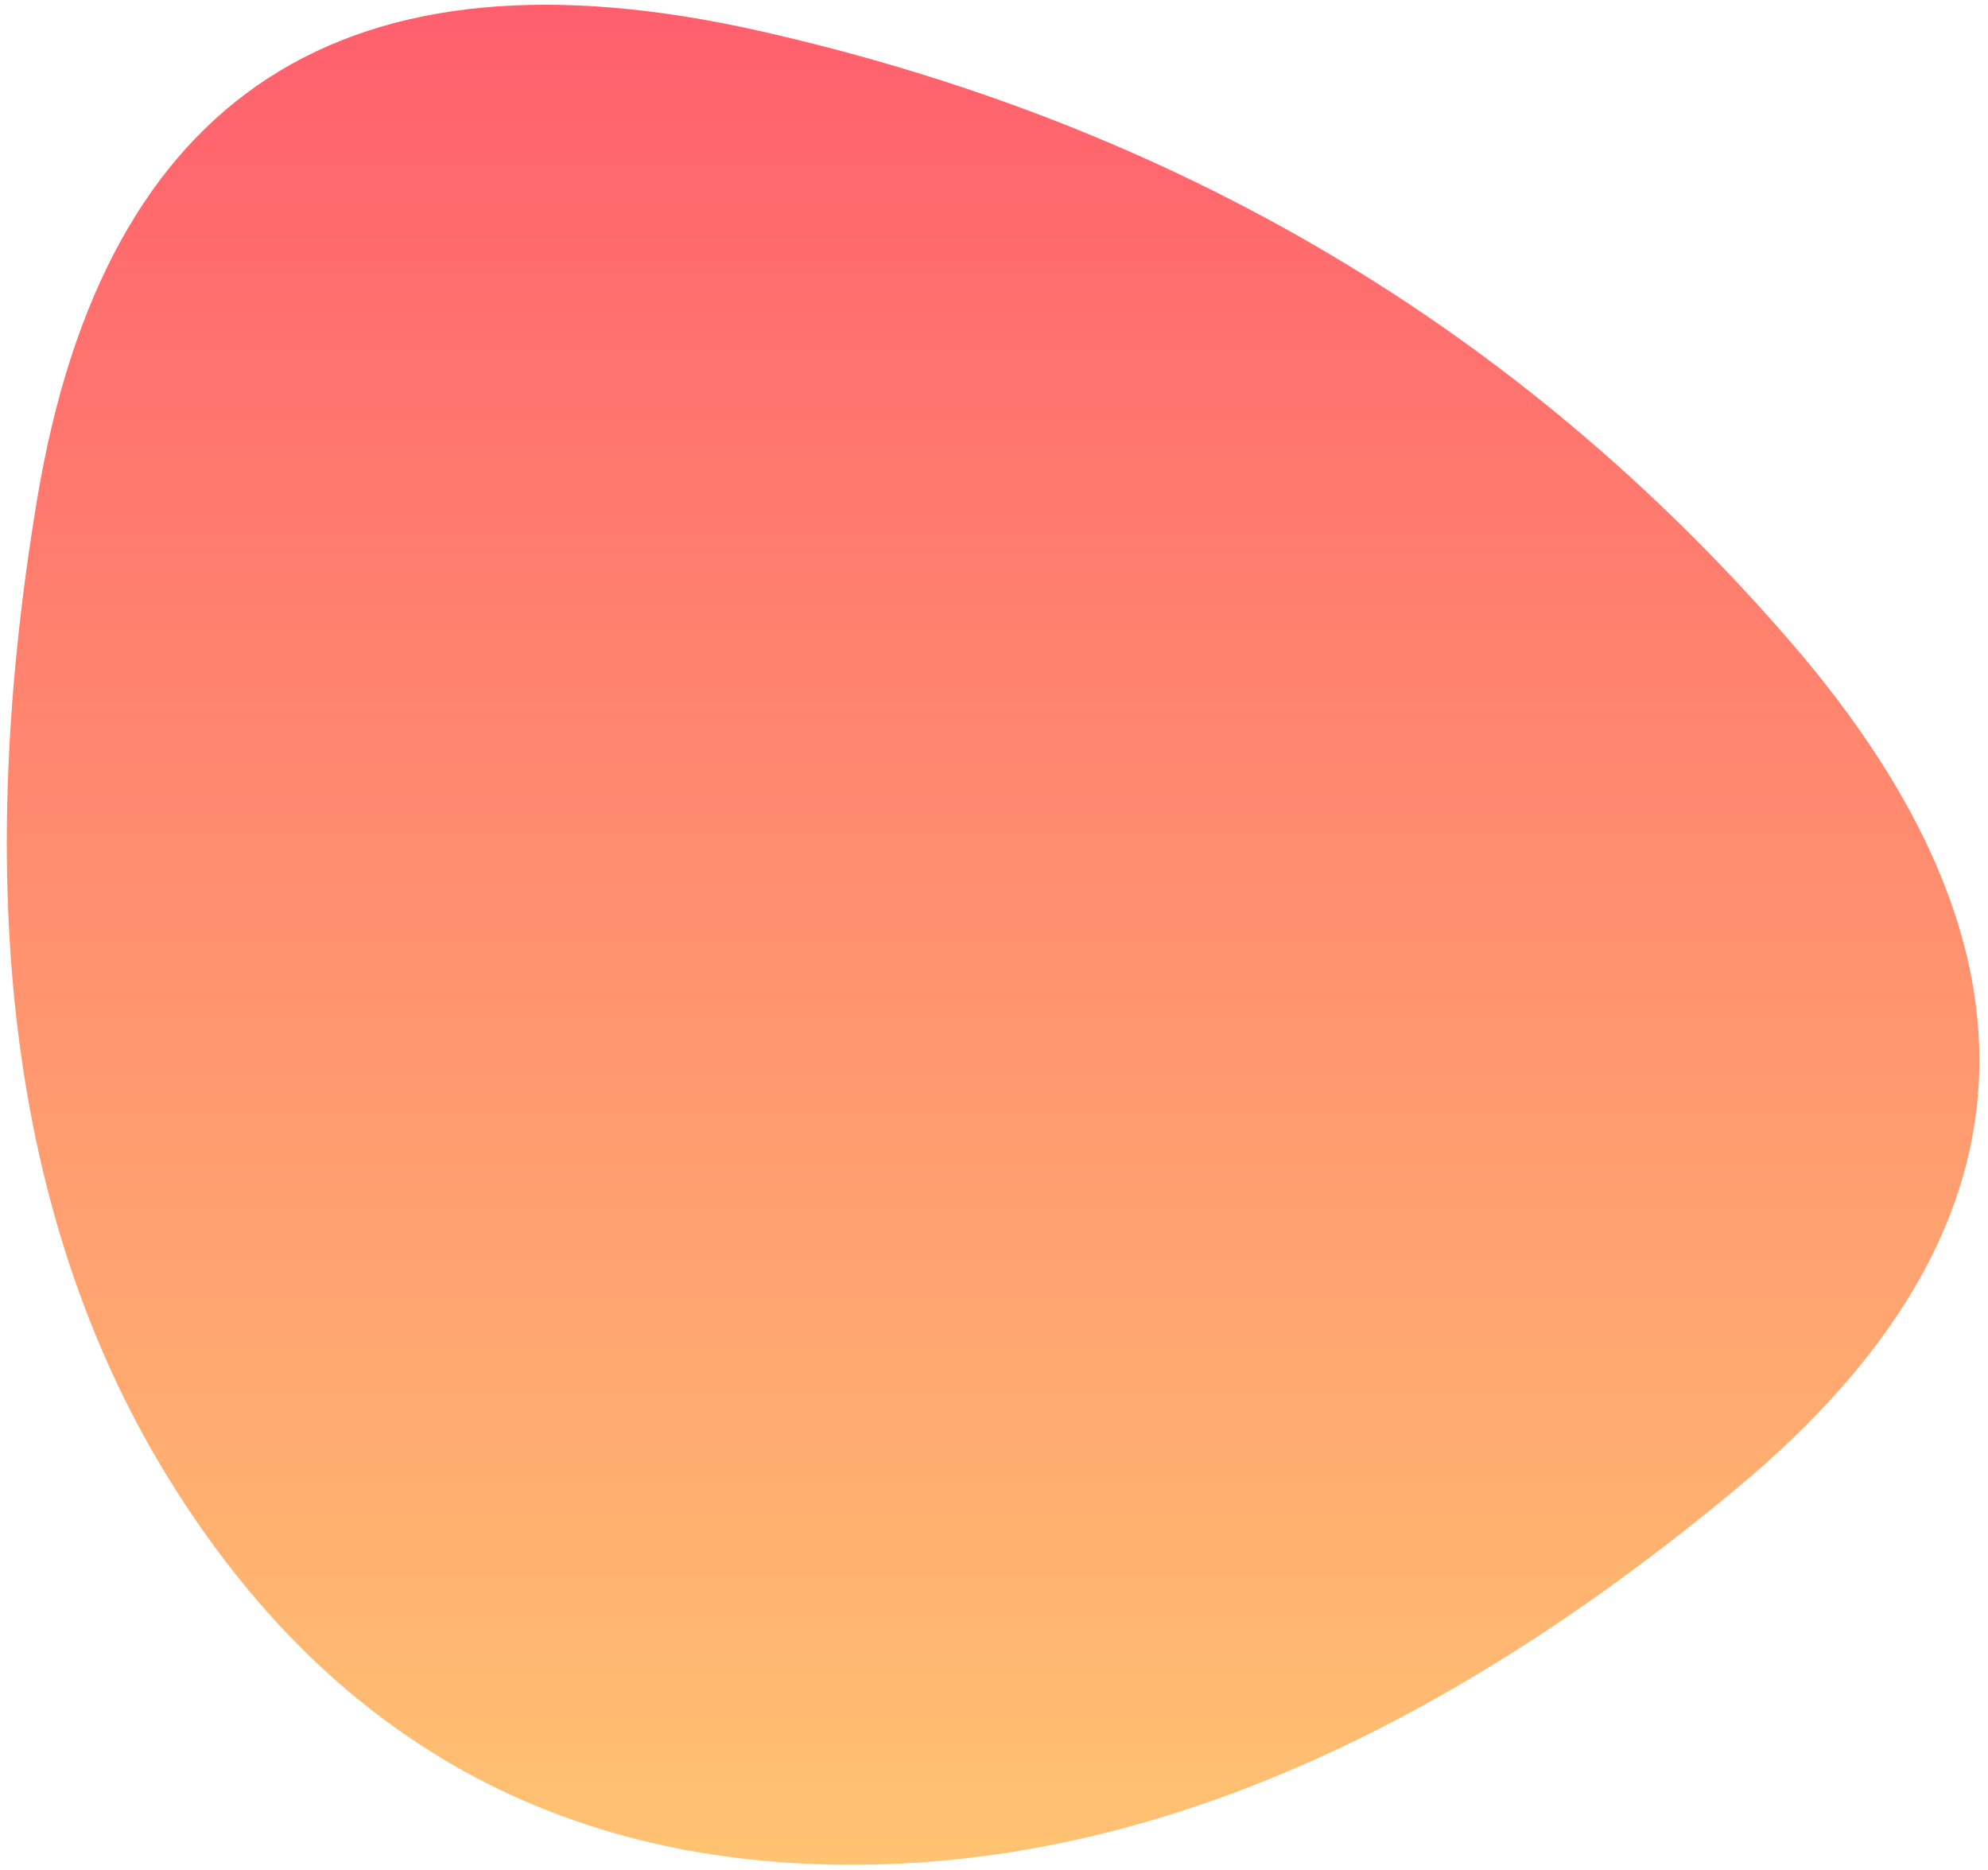
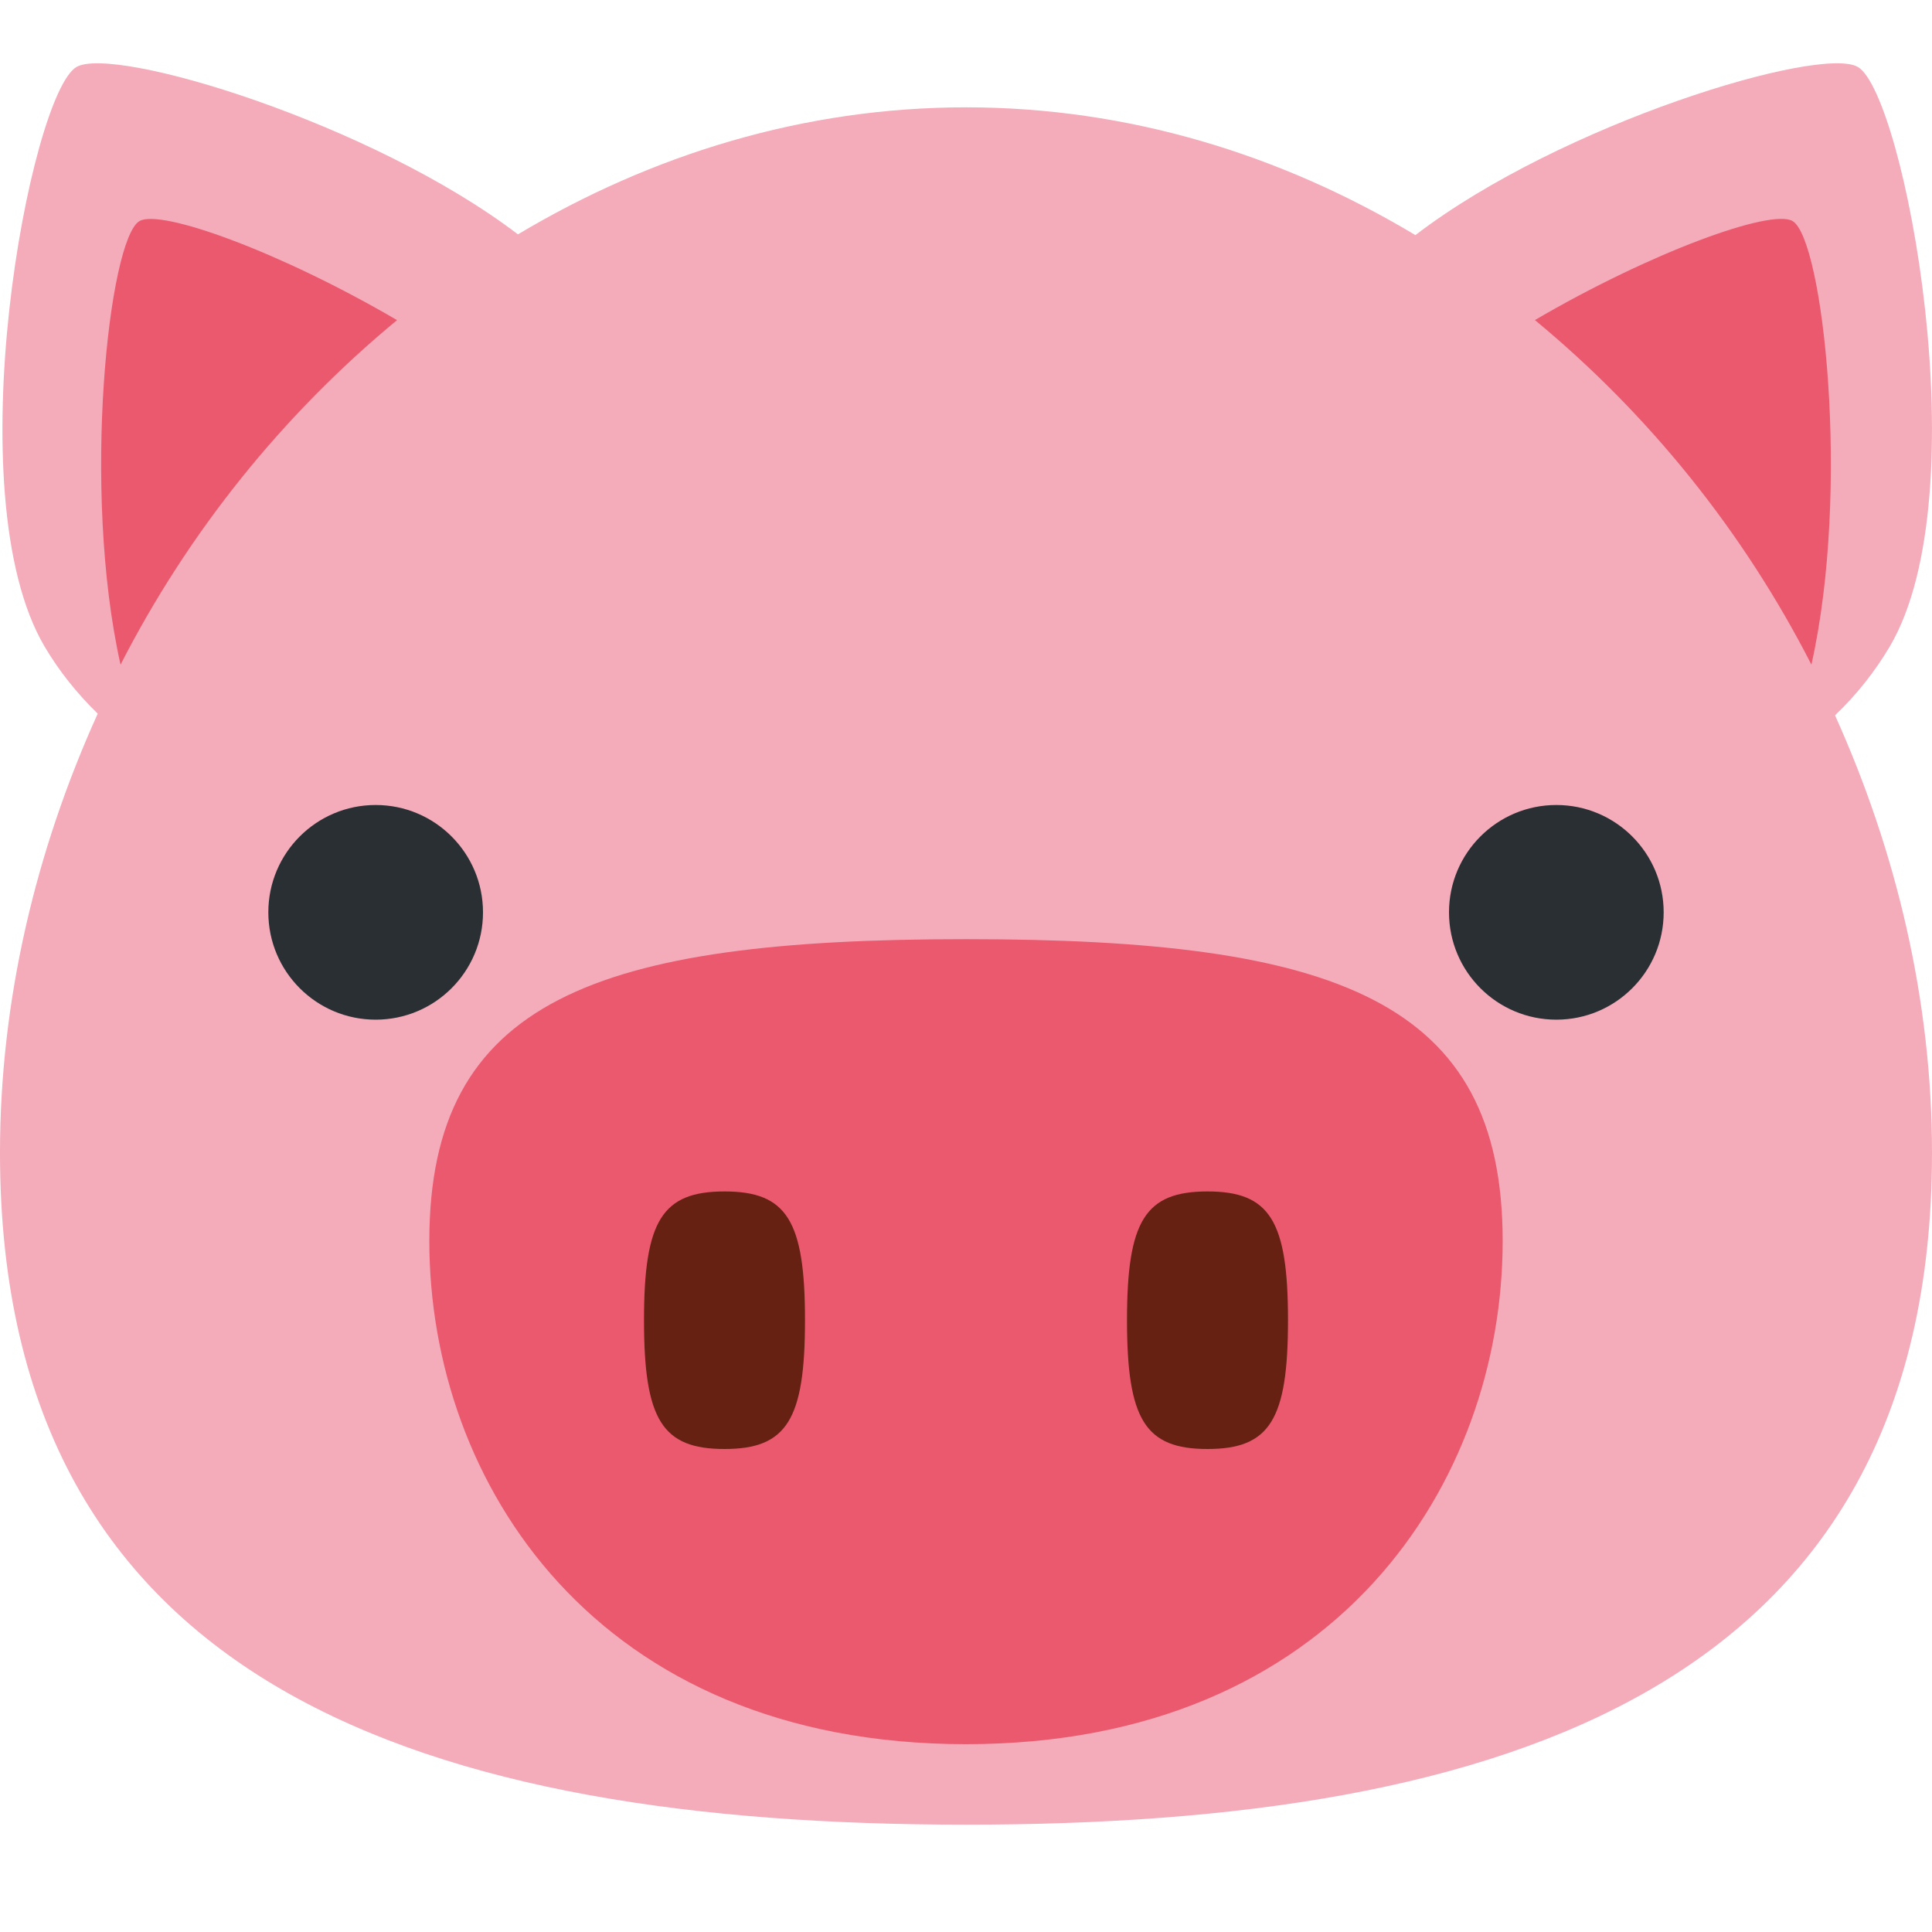
- <svg xmlns="http://www.w3.org/2000/svg" width="117" height="110" viewBox="0 0 117 110" fill="none">
-   <path d="M102.282 87.513C84.385 102.427 66.874 109.829 49.75 109.719C32.626 109.608 19.424 102.151 10.144 87.347C0.864 72.543 -1.787 53.209 2.19 29.346C6.167 5.483 20.363 -3.686 44.779 1.837C69.194 7.361 89.356 19.293 105.265 37.632C121.174 55.971 120.18 72.598 102.282 87.513Z" fill="url(#paint0_linear)" />
-   <defs>
-     <linearGradient id="paint0_linear" x1="0.4" y1="0.28" x2="0.4" y2="109.72" gradientUnits="userSpaceOnUse">
-       <stop stop-color="#FF5F6D" />
-       <stop offset="1" stop-color="#FFC371" />
-     </linearGradient>
-   </defs>
+ <svg xmlns="http://www.w3.org/2000/svg" width="800px" height="800px" viewBox="0 0 36 36" aria-hidden="true" role="img" class="iconify iconify--twemoji" preserveAspectRatio="xMidYMid meet">
+   <path fill="#F4ABBA" d="M34.193 13.329a5.975 5.975 0 0 0 1.019-1.28c1.686-2.854.27-10.292-.592-10.8c-.695-.411-5.529 1.05-8.246 3.132C23.876 2.884 21.031 2 18 2c-3.021 0-5.856.879-8.349 2.367C6.93 2.293 2.119.839 1.424 1.249c-.861.508-2.276 7.947-.592 10.8c.278.471.615.884.989 1.249C.666 15.85 0 18.64 0 21.479C0 31.468 8.011 34 18 34s18-2.532 18-12.521c0-2.828-.66-5.606-1.807-8.15z" />
+   <path fill="#EA596E" d="M7.398 5.965c-2.166-1.267-4.402-2.08-4.8-1.845c-.57.337-1.083 4.998-.352 8.265a20.365 20.365 0 0 1 5.152-6.42zm26.355 6.419c.733-3.267.219-7.928-.351-8.265c-.398-.235-2.635.578-4.801 1.845a20.345 20.345 0 0 1 5.152 6.42zM28 23.125c0 4.487-3.097 9.375-10 9.375c-6.904 0-10-4.888-10-9.375S11.096 17.5 18 17.5c6.903 0 10 1.138 10 5.625z" />
+   <path fill="#662113" d="M15 24.6c0 1.857-.34 2.4-1.5 2.4s-1.5-.543-1.5-2.4c0-1.856.34-2.399 1.5-2.399s1.5.542 1.5 2.399zm9 0c0 1.857-.34 2.4-1.5 2.4s-1.5-.543-1.5-2.4c0-1.856.34-2.399 1.5-2.399s1.5.542 1.5 2.399z" />
+   <circle fill="#292F33" cx="7" cy="17" r="2" />
+   <circle fill="#292F33" cx="29" cy="17" r="2" />
</svg>
